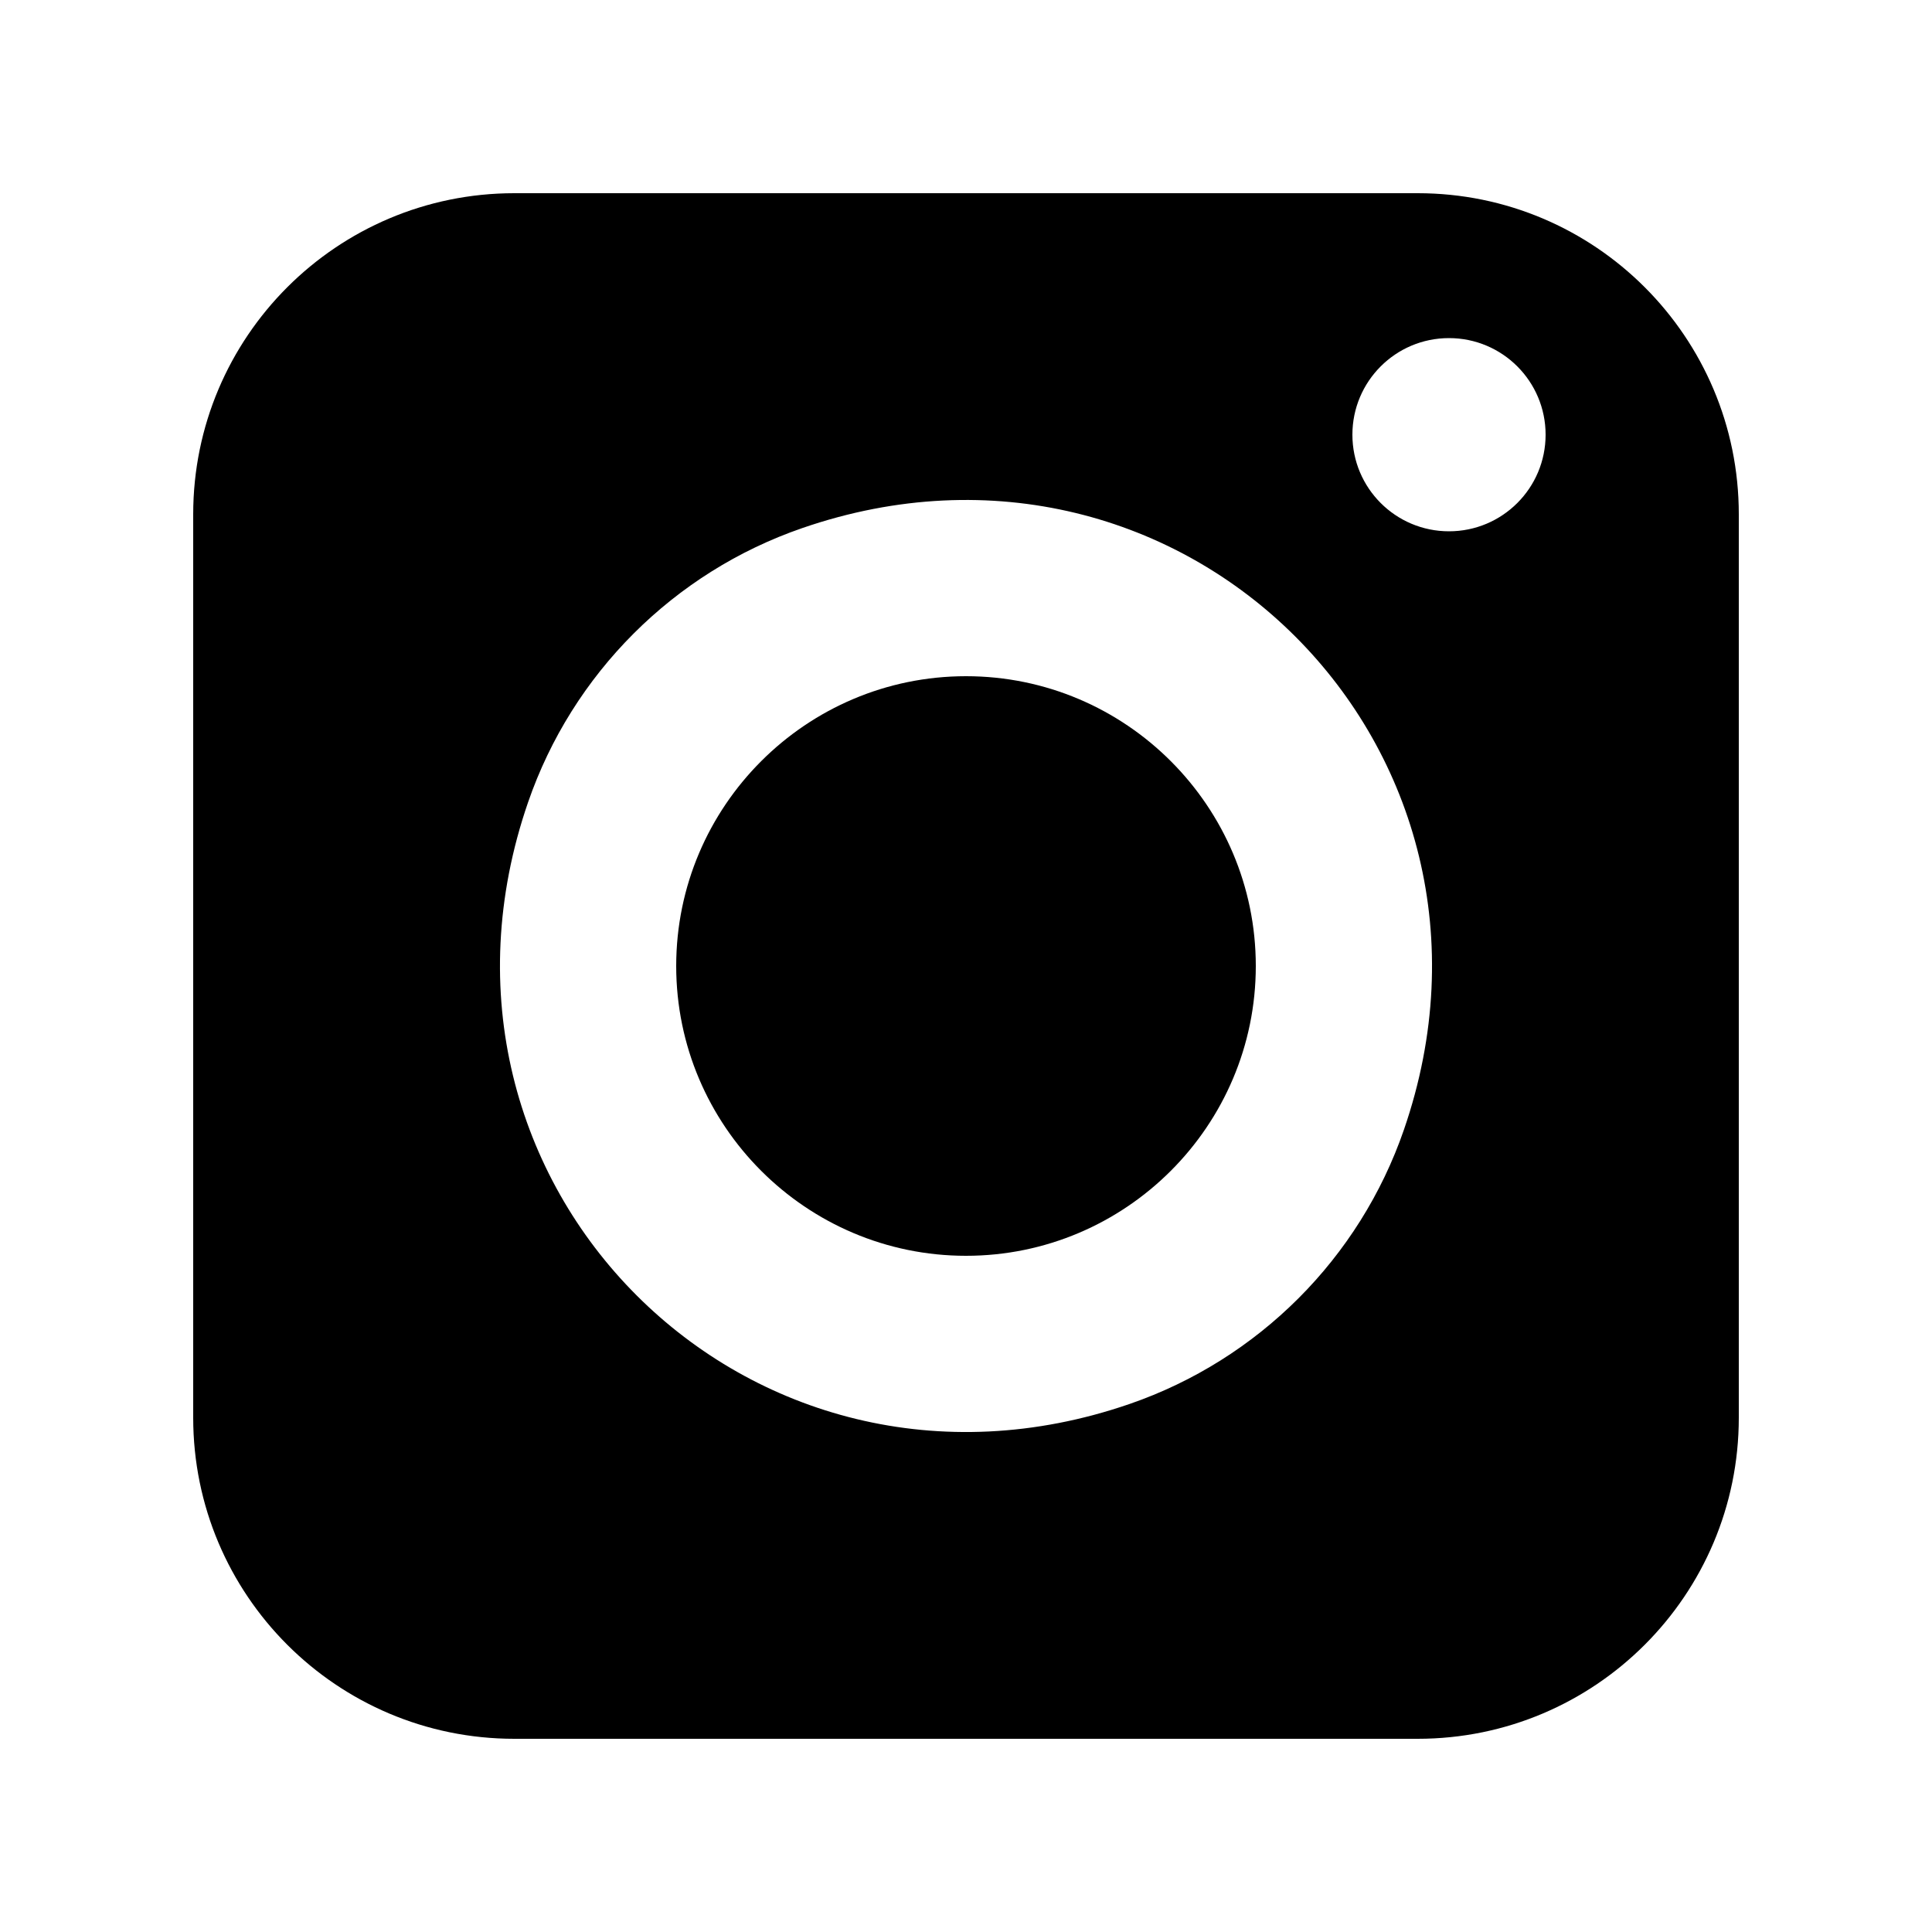
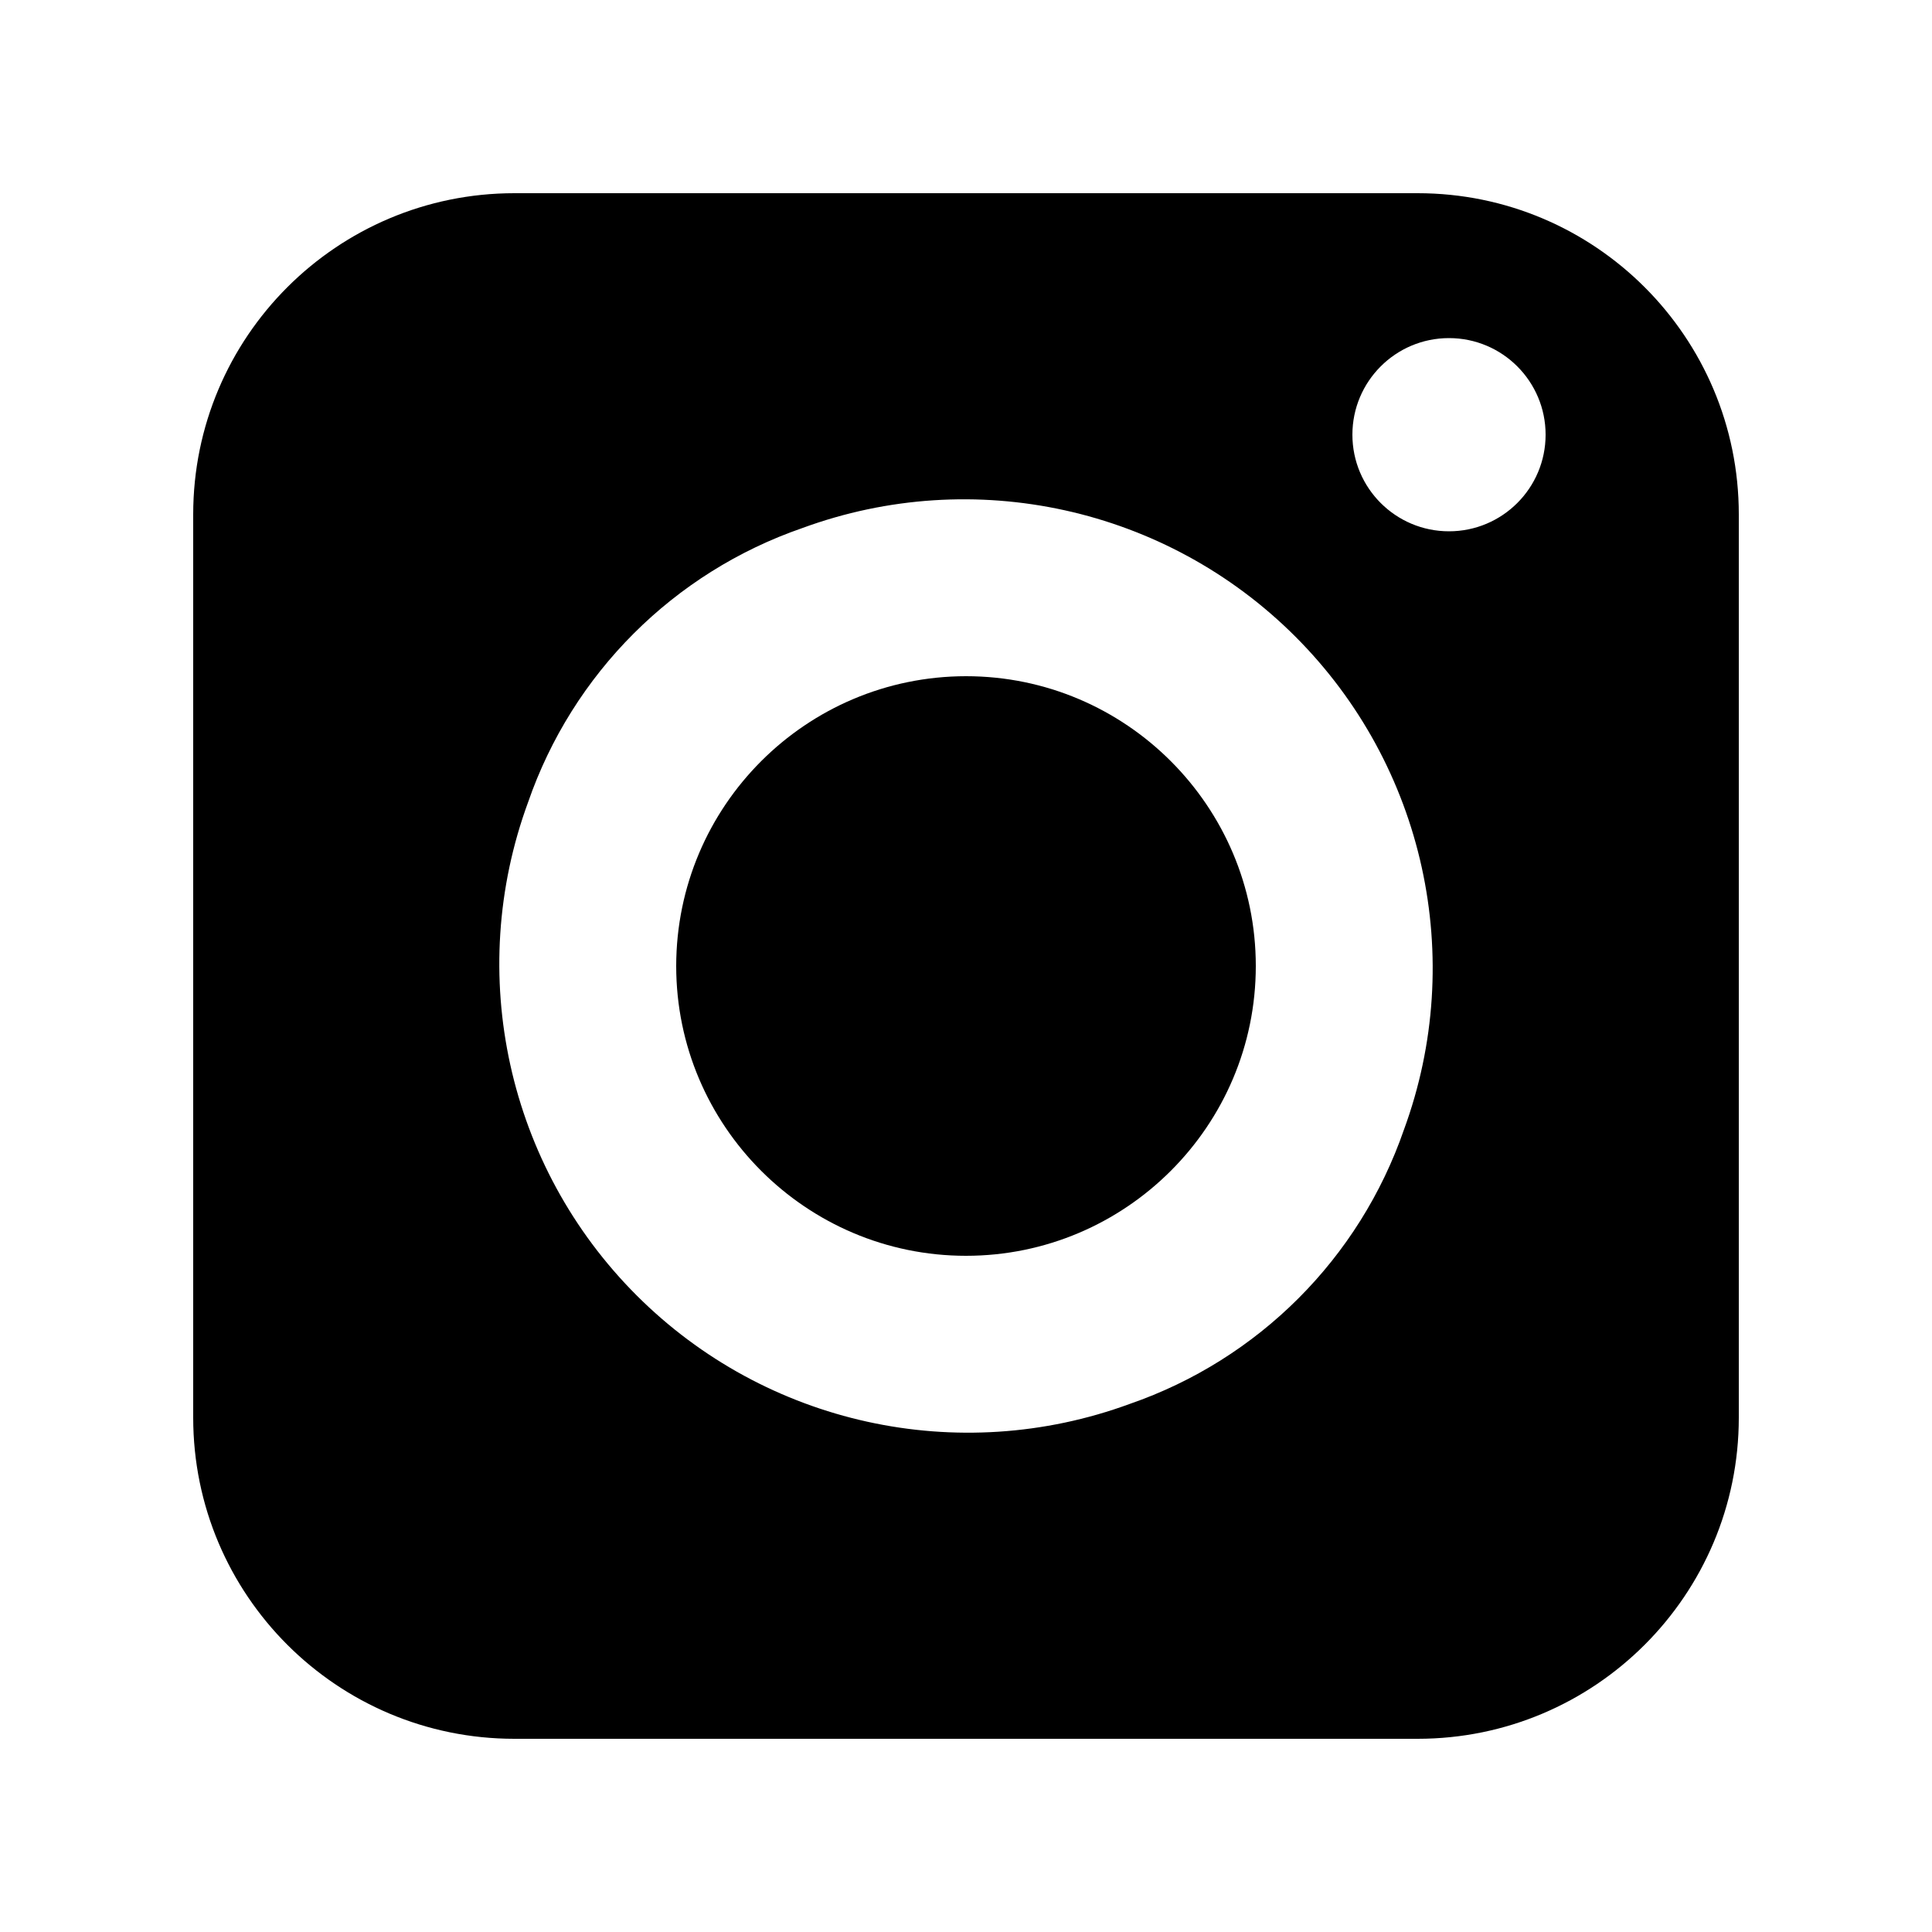
- <svg xmlns="http://www.w3.org/2000/svg" width="24" height="24" viewBox="0 0 24 24">
-   <path d="M12 8.4C10.015 8.4 8.4 10.015 8.4 12C8.4 13.985 10.015 15.6 12 15.6C13.985 15.6 15.6 13.985 15.6 12C15.6 10.015 13.985 8.4 12 8.4Z" />
-   <path fill-rule="evenodd" clip-rule="evenodd" d="M2.4 17.611V6.389C2.4 4.186 4.186 2.4 6.389 2.4H17.611C19.814 2.4 21.6 4.186 21.6 6.389V17.611C21.6 19.814 19.814 21.6 17.611 21.6H6.389C4.186 21.6 2.4 19.814 2.4 17.611ZM6.56 9.966C4.926 14.702 9.298 19.074 14.034 17.44C15.63 16.889 16.89 15.63 17.44 14.034C19.074 9.298 14.702 4.926 9.966 6.56C8.37 7.11 7.11 8.37 6.56 9.966ZM18 6.6C18.663 6.6 19.2 6.063 19.2 5.4C19.2 4.737 18.663 4.2 18 4.2C17.337 4.2 16.8 4.737 16.8 5.4C16.8 6.063 17.337 6.6 18 6.6Z" />
+ <svg xmlns="http://www.w3.org/2000/svg" width="24" height="24">
+   <path d="M12 8.4A3.604 3.604 0 008.4 12c0 1.985 1.615 3.6 3.6 3.6s3.6-1.615 3.6-3.6-1.615-3.6-3.6-3.6z" />
+   <path fill-rule="evenodd" clip-rule="evenodd" d="M2.4 17.61V6.39A3.99 3.99 0 016.39 2.4h11.22a3.99 3.99 0 013.99 3.99v11.22a3.99 3.99 0 01-3.99 3.99H6.39a3.99 3.99 0 01-3.99-3.99zm4.16-7.644a5.823 5.823 0 007.474 7.474 5.508 5.508 0 003.406-3.406A5.823 5.823 0 009.966 6.56 5.508 5.508 0 006.56 9.966zM18 6.6a1.2 1.2 0 100-2.4 1.2 1.2 0 000 2.4z" />
</svg>
